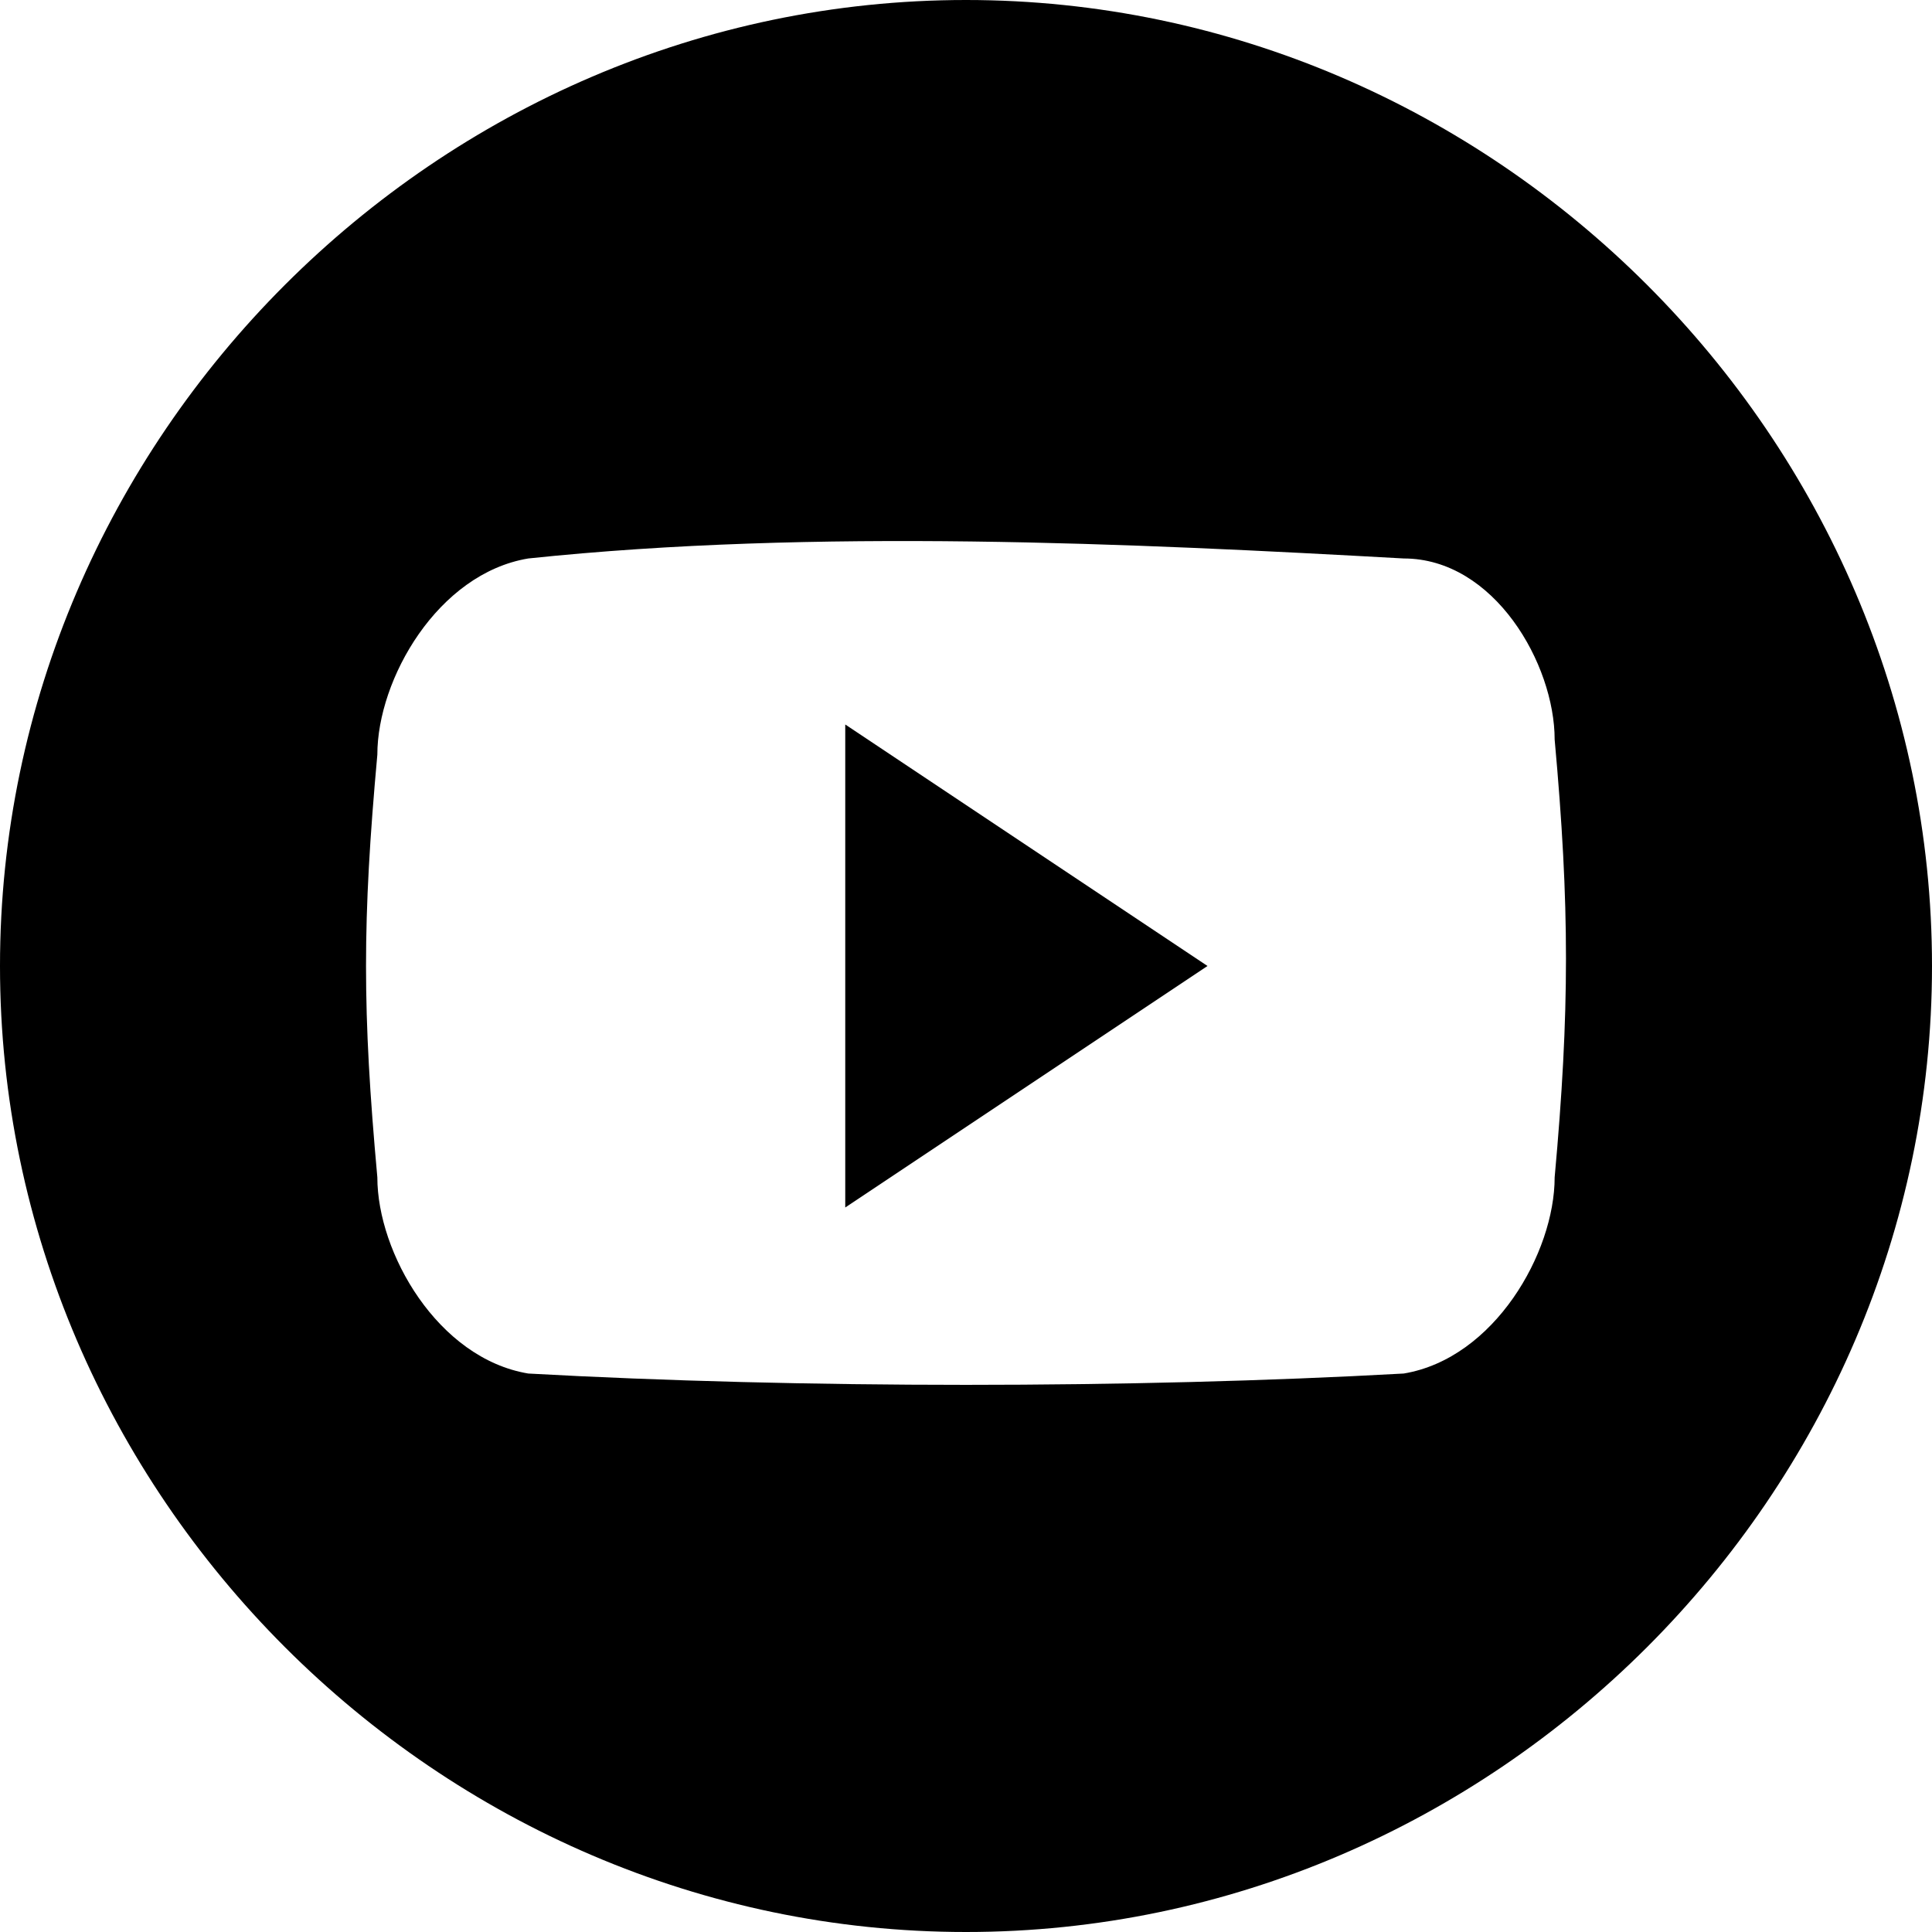
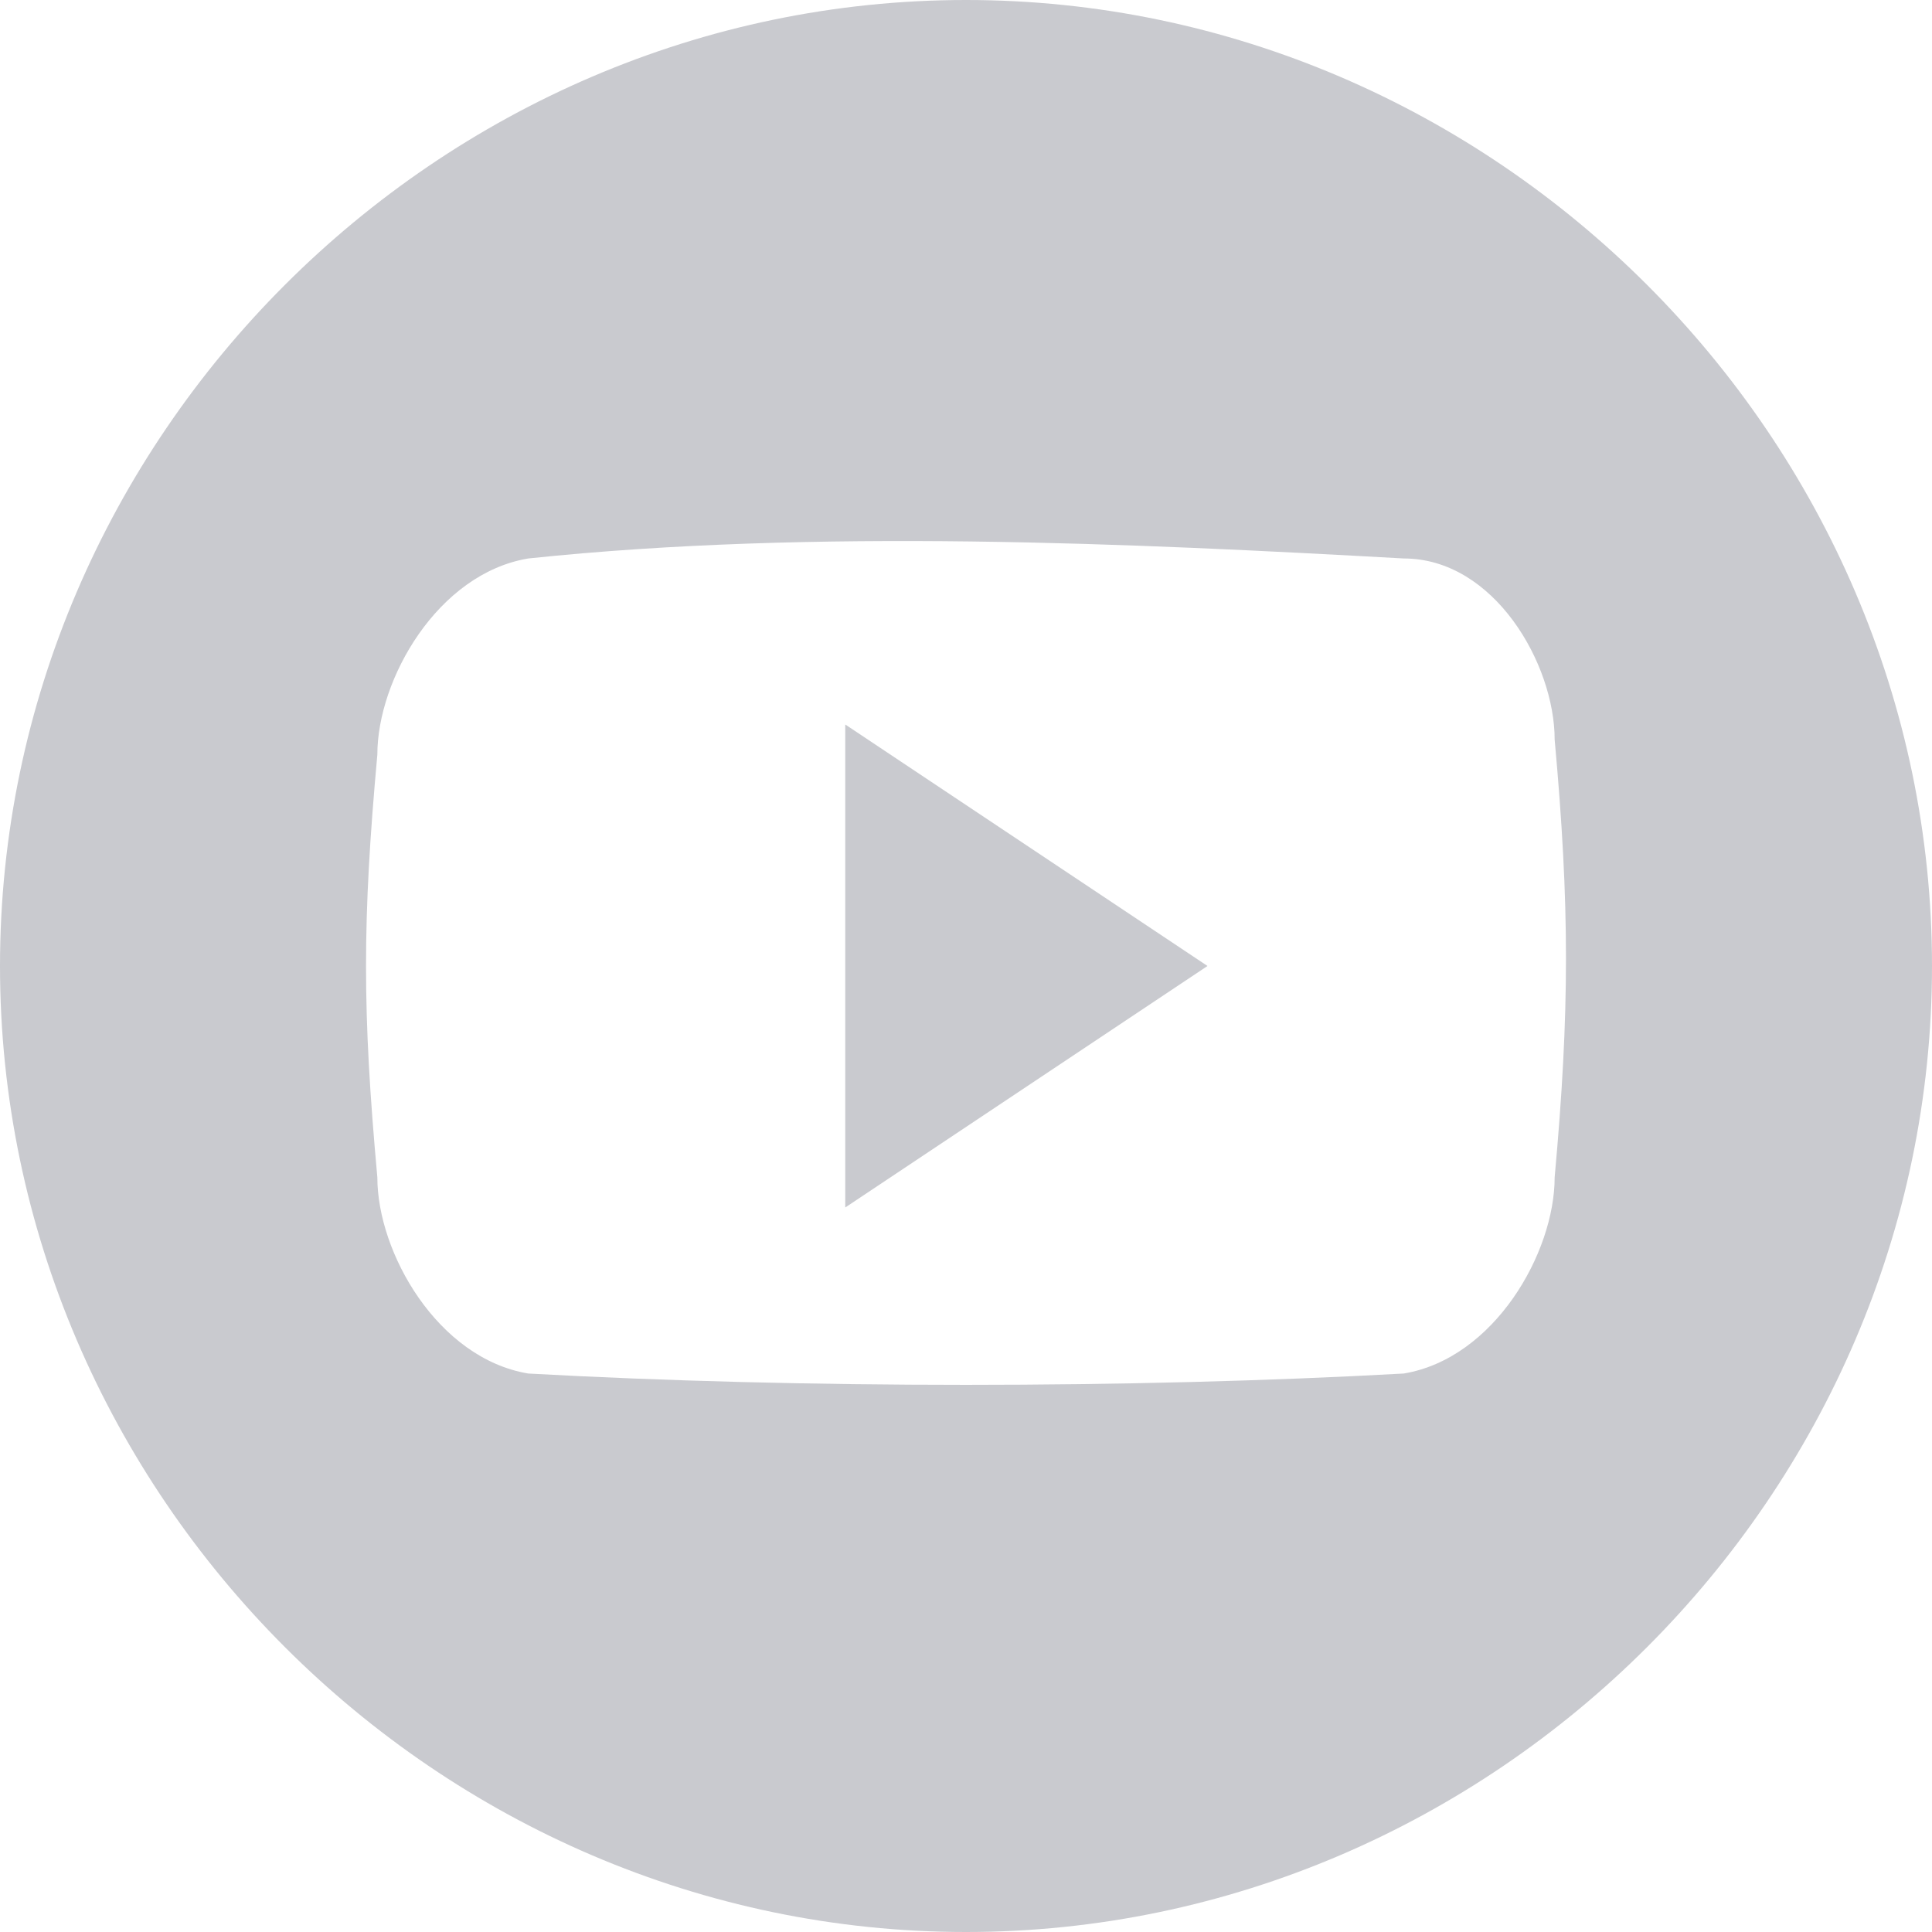
<svg xmlns="http://www.w3.org/2000/svg" version="1.1" id="general" x="0px" y="0px" viewBox="0 0 12.8 12.8" enable-background="new 0 0 12.8 12.8" xml:space="preserve">
  <g>
-     <path d="M6.4,0C2.9,0,0,2.9,0,6.4c0,3.5,2.9,6.4,6.4,6.4c3.5,0,6.4-2.9,6.4-6.4C12.8,2.9,9.9,0,6.4,0L6.4,0z M10.3,7.8   c0,0.5-0.4,1.2-1,1.3c-1.8,0.1-4,0.1-5.8,0c-0.6-0.1-1-0.8-1-1.3C2.4,6.7,2.4,6.1,2.5,5c0-0.5,0.4-1.2,1-1.3c1.9-0.2,4-0.1,5.8,0   c0.6,0,1,0.7,1,1.2C10.4,6,10.4,6.7,10.3,7.8L10.3,7.8z M10.3,7.8" />
-     <path d="M5.6,8L8,6.4L5.6,4.8V8z M5.6,8" />
+     <path fill="#c9cacf" d="M6.4,0C2.9,0,0,2.9,0,6.4c0,3.5,2.9,6.4,6.4,6.4c3.5,0,6.4-2.9,6.4-6.4C12.8,2.9,9.9,0,6.4,0L6.4,0z M10.3,7.8   c0,0.5-0.4,1.2-1,1.3c-1.8,0.1-4,0.1-5.8,0c-0.6-0.1-1-0.8-1-1.3C2.4,6.7,2.4,6.1,2.5,5c0-0.5,0.4-1.2,1-1.3c1.9-0.2,4-0.1,5.8,0   c0.6,0,1,0.7,1,1.2C10.4,6,10.4,6.7,10.3,7.8L10.3,7.8z M10.3,7.8" />
+     <path fill="#c9cacf" d="M5.6,8L8,6.4L5.6,4.8V8z M5.6,8" />
  </g>
</svg>
